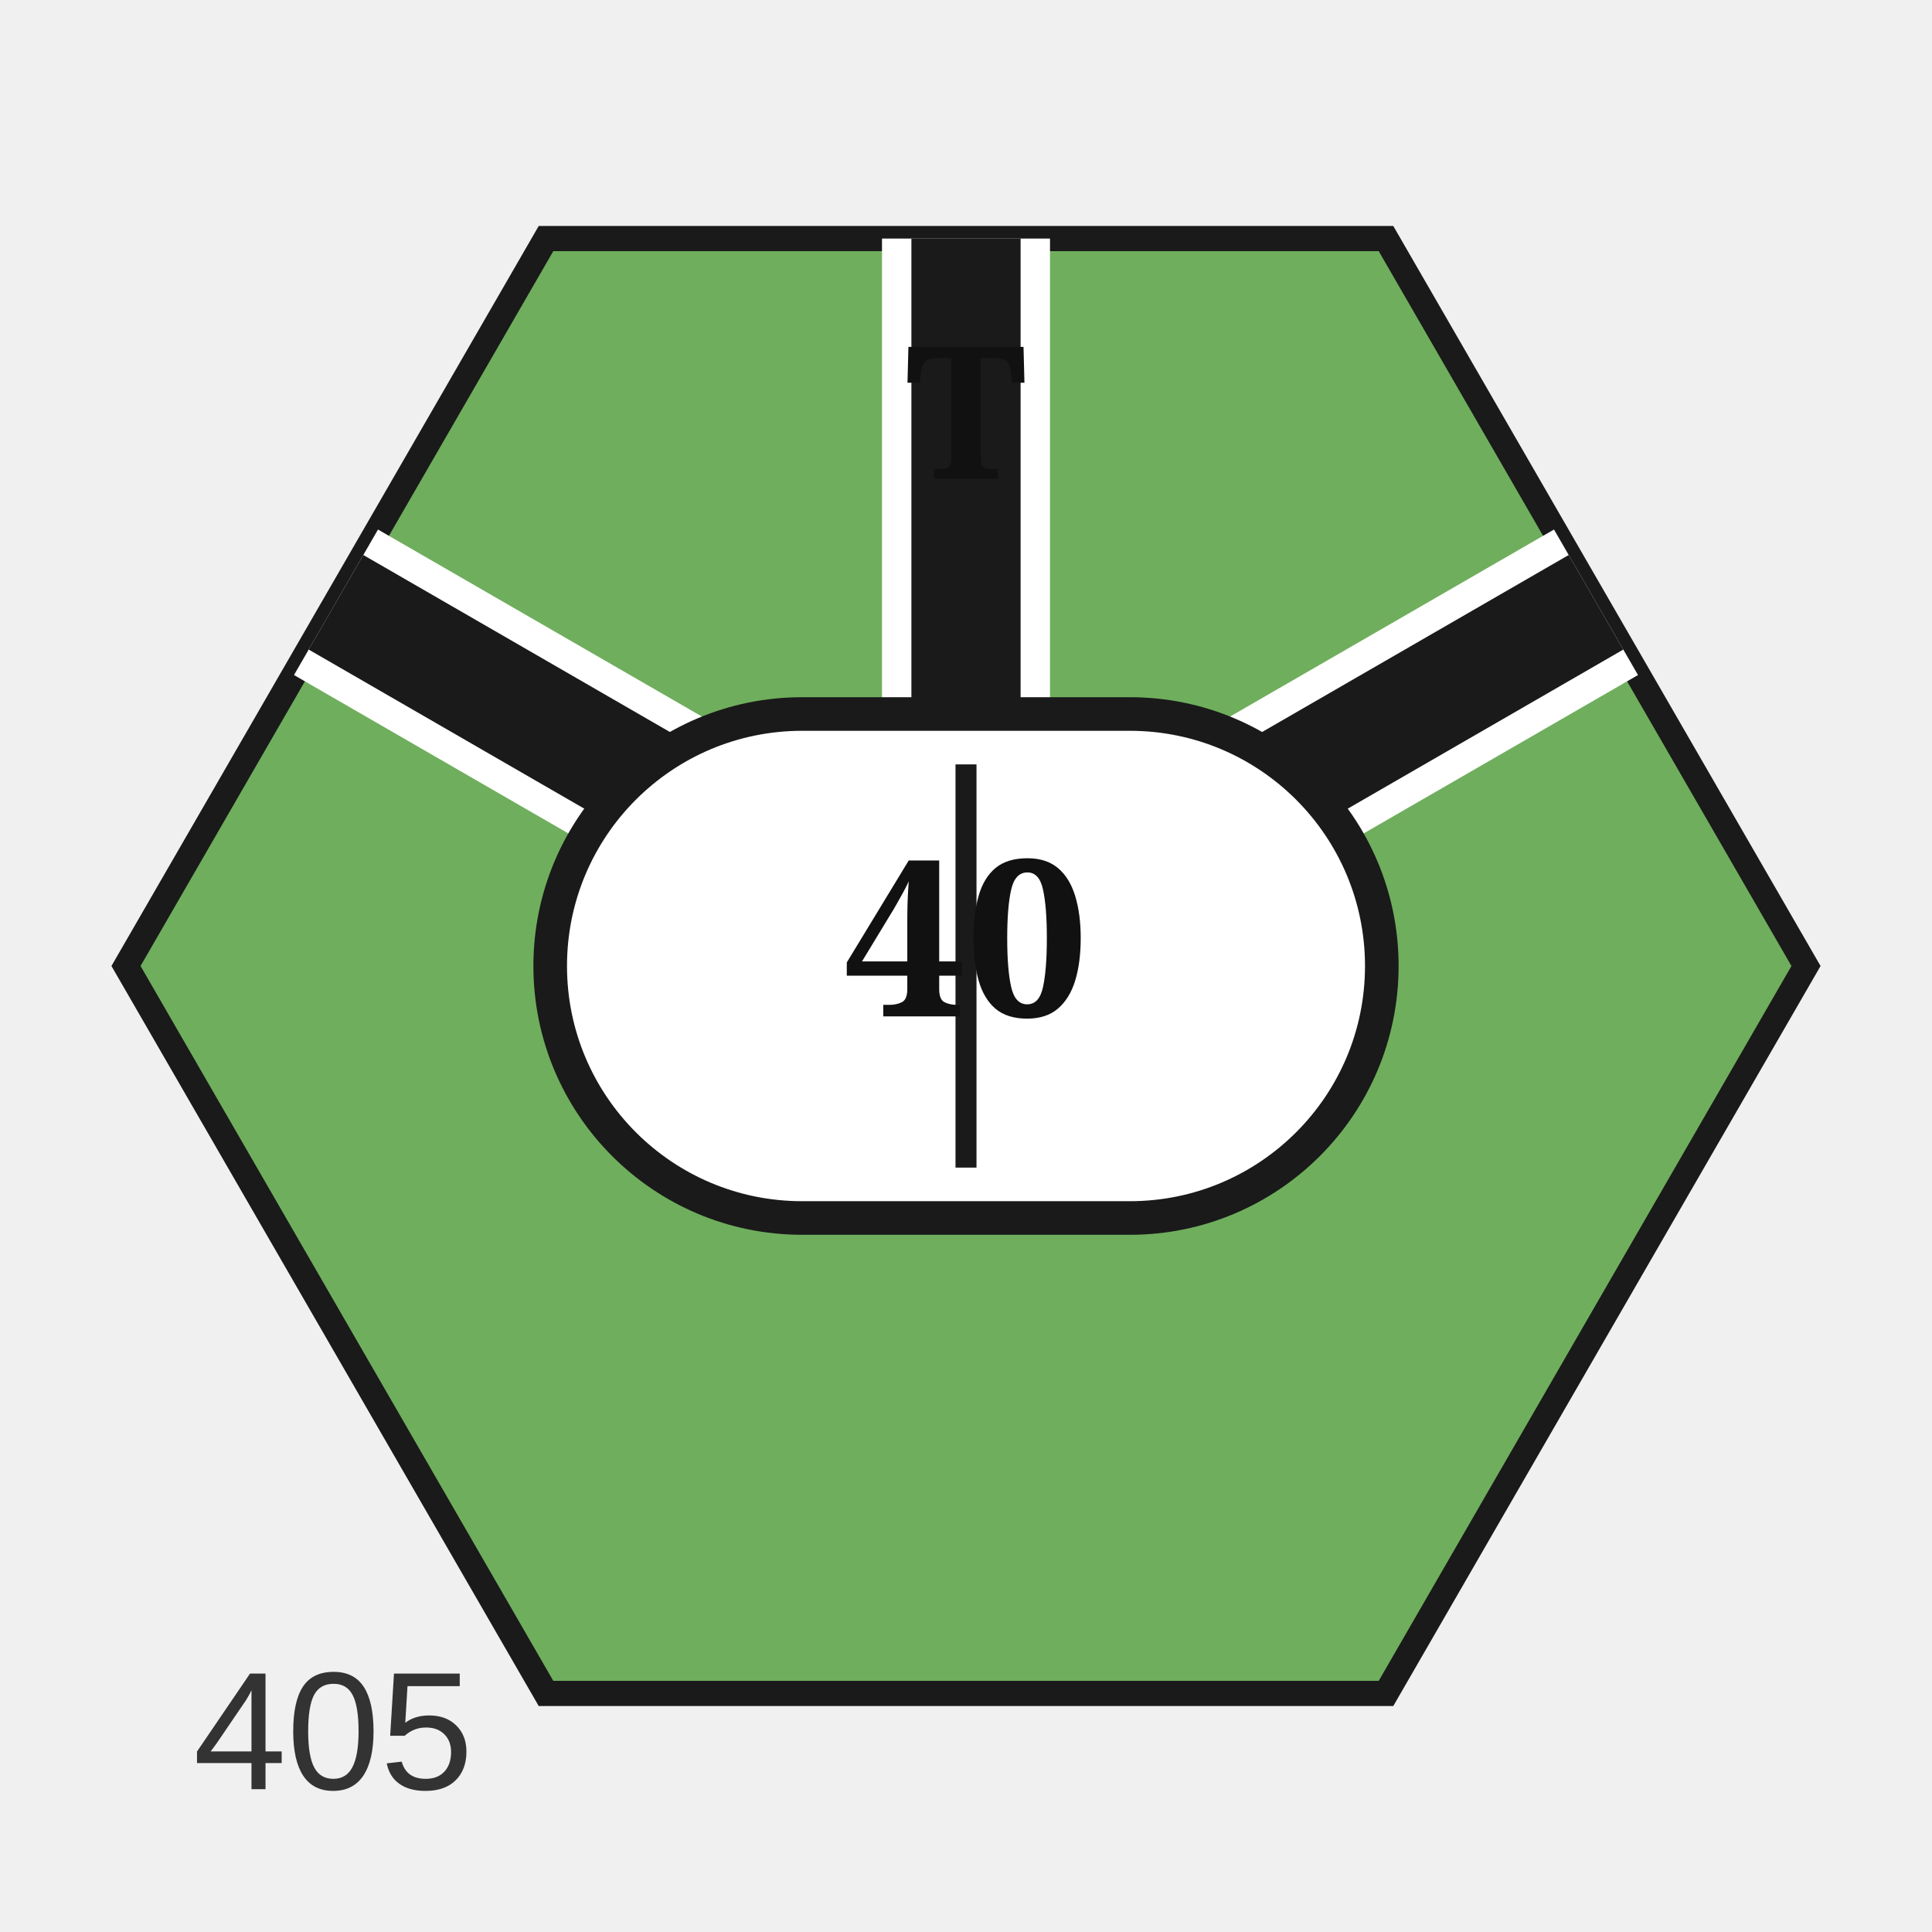
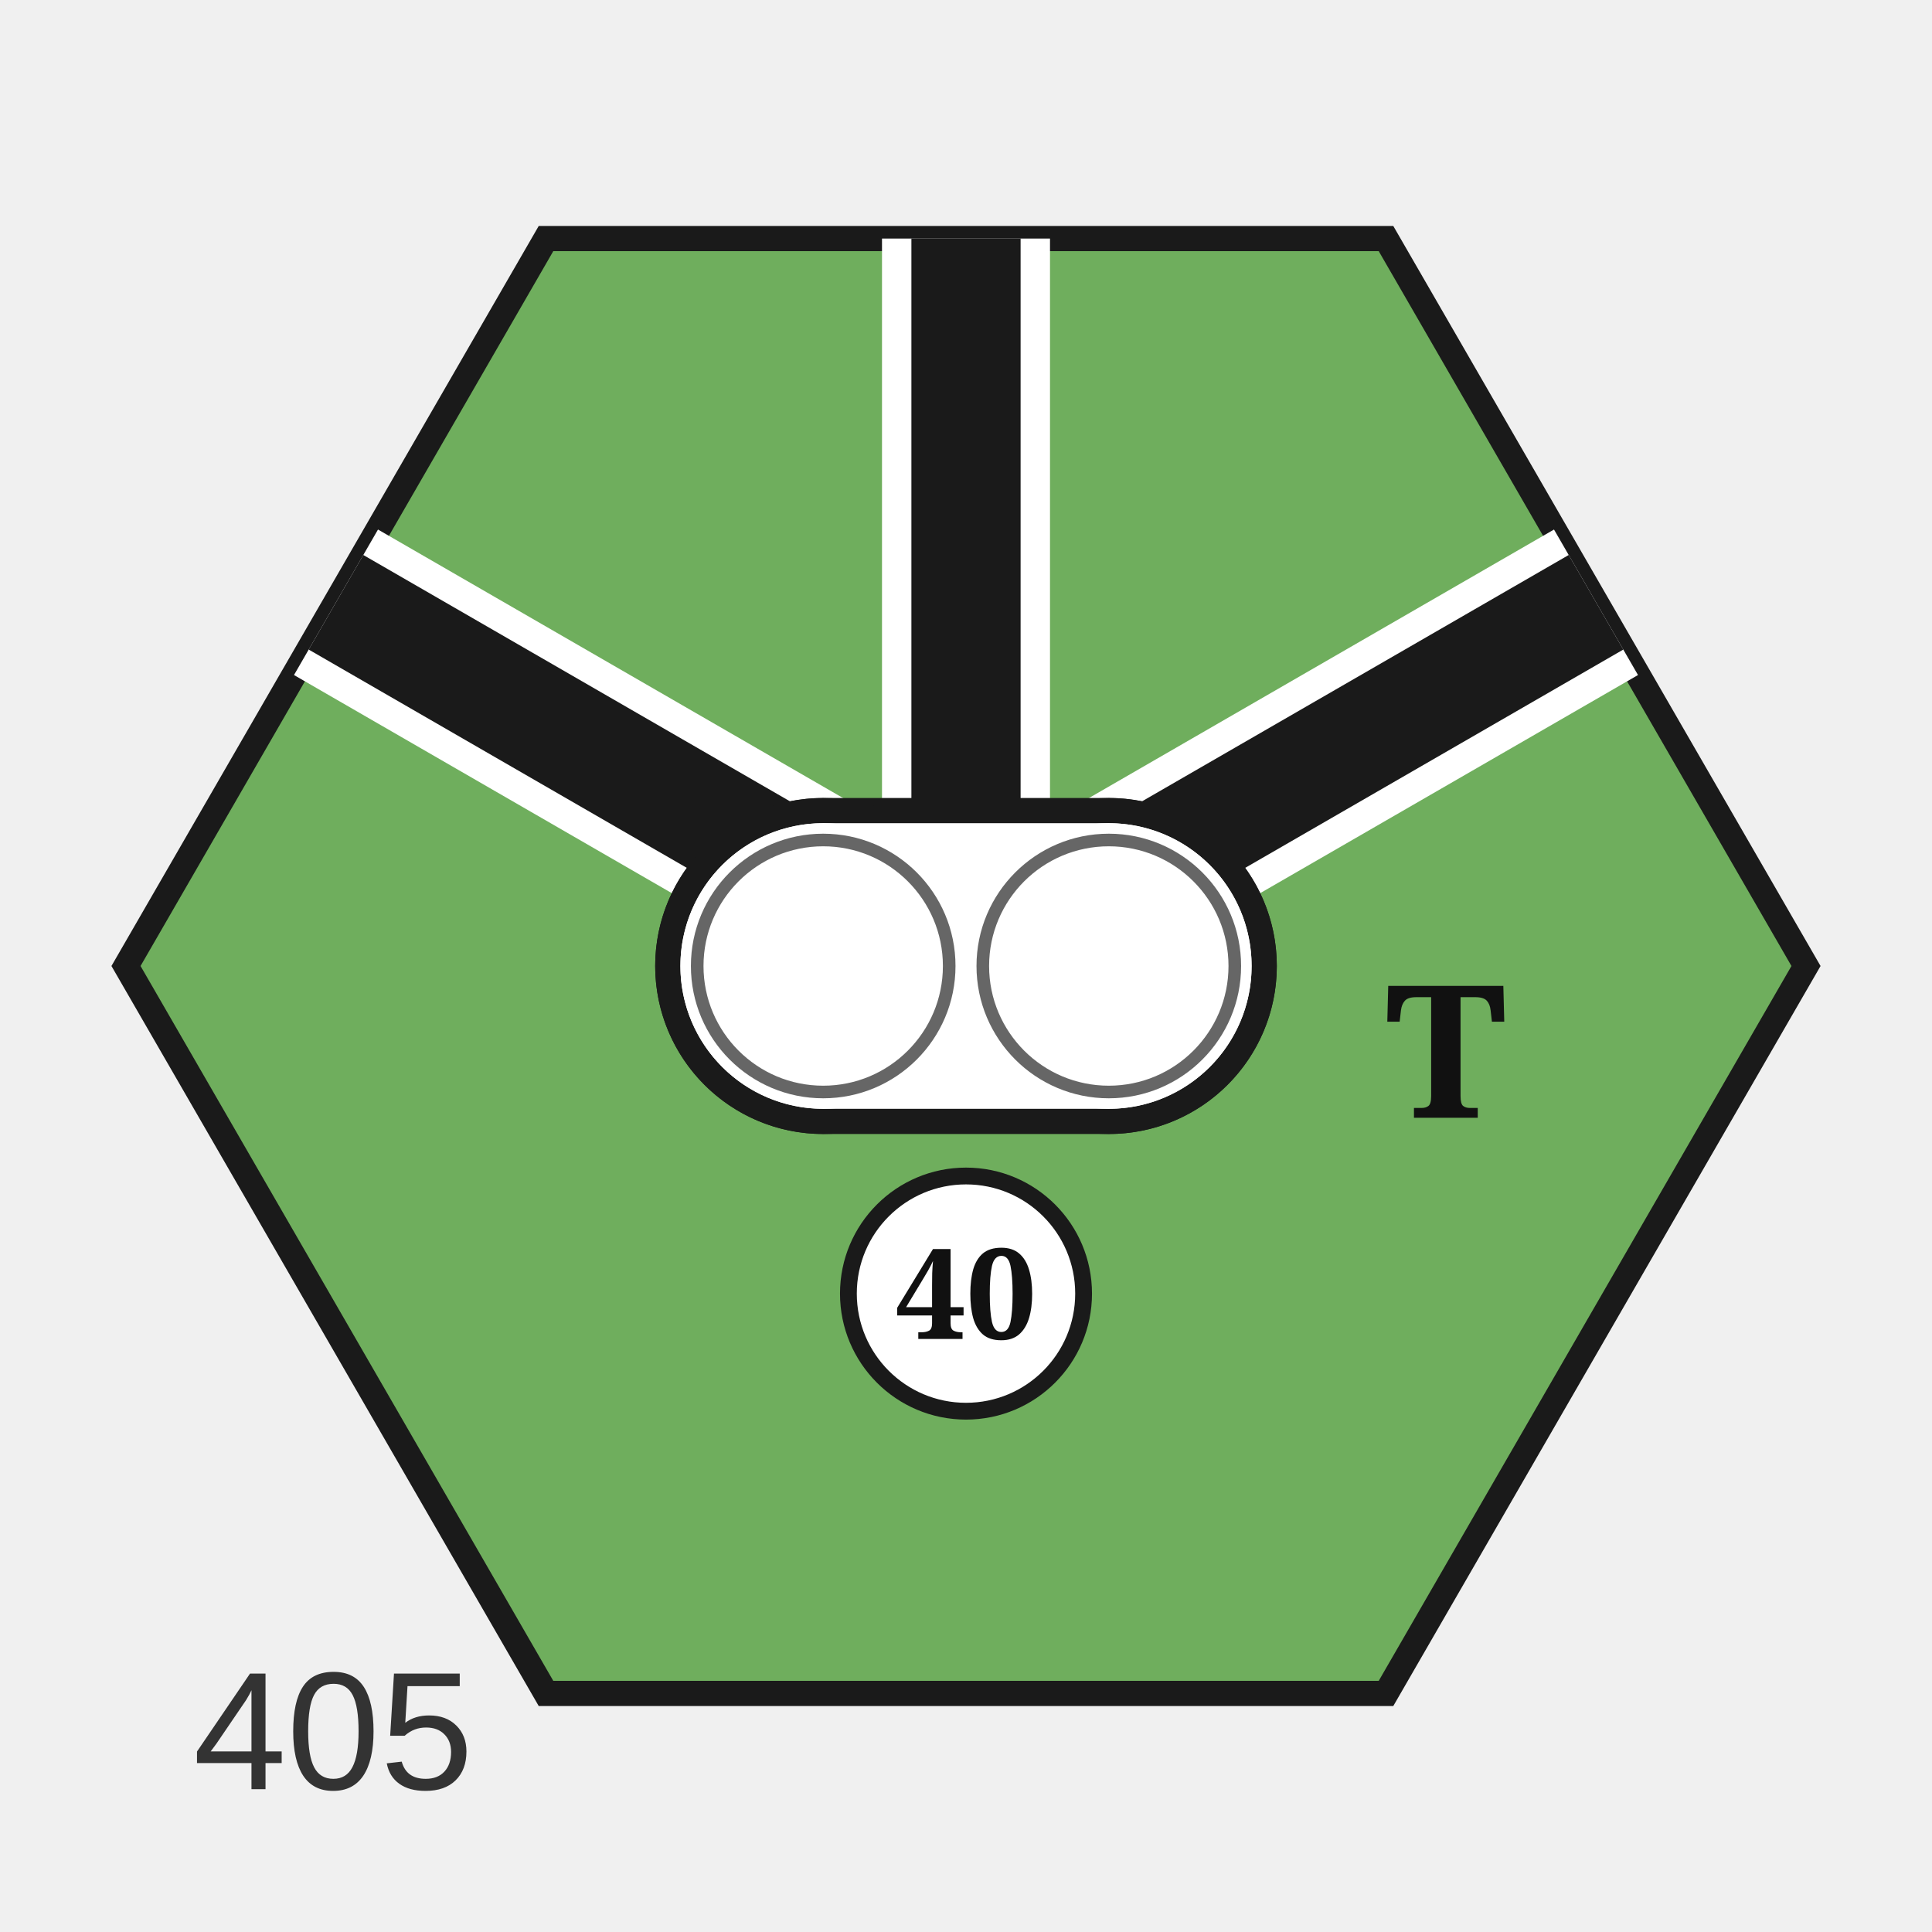
<svg xmlns="http://www.w3.org/2000/svg" viewBox="-115 -115 230 230" width="230" height="230">
  <path d="M -50.00,-86.60 L 50.00,-86.60 L 100.00,-0.00 L 50.00,86.60 L -50.00,86.60 L -100.00,0.00 Z" fill="#6FAE5D" stroke="#1a1a1a" stroke-width="3" />
  <path d="M 0.00,-86.60 L 0.00,0.00" fill="none" stroke="white" stroke-width="20" stroke-linecap="butt" />
  <path d="M 75.00,-43.30 L 0.00,0.00" fill="none" stroke="white" stroke-width="20" stroke-linecap="butt" />
  <path d="M -75.00,-43.30 L 0.00,0.00" fill="none" stroke="white" stroke-width="20" stroke-linecap="butt" />
  <path d="M 0.00,-86.60 L 0.00,0.00" fill="none" stroke="#1a1a1a" stroke-width="13" stroke-linecap="butt" />
  <path d="M 75.00,-43.30 L 0.00,0.00" fill="none" stroke="#1a1a1a" stroke-width="13" stroke-linecap="butt" />
  <path d="M -75.00,-43.30 L 0.00,0.00" fill="none" stroke="#1a1a1a" stroke-width="13" stroke-linecap="butt" />
  <circle cx="0.00" cy="0.00" r="6.50" fill="#1a1a1a" />
-   <rect x="-49.50" y="-30.00" width="99.00" height="60.00" rx="30" ry="30" fill="white" stroke="#1a1a1a" stroke-width="4" />
-   <line x1="0.00" y1="-24.00" x2="0.00" y2="24.00" stroke="#1a1a1a" stroke-width="2.5" />
-   <text x="0.00" y="6.00" font-family="Georgia, serif" font-size="26" font-weight="bold" text-anchor="middle" fill="#111">40</text>
-   <text x="0" y="-58" font-family="Georgia, serif" font-size="22" font-weight="bold" text-anchor="middle" fill="#111">T</text>
+   <polygon points="-17.00,0.00 17.00,0.00" fill="white" stroke-linejoin="round" stroke="#1a1a1a" stroke-width="40" />
+   <circle cx="-17.00" cy="0.00" r="20" fill="#1a1a1a" />
+   <circle cx="17.00" cy="0.00" r="20" fill="#1a1a1a" />
+   <polygon points="-17.00,0.00 17.00,0.00" fill="white" stroke-linejoin="round" stroke="white" stroke-width="34" />
+   <circle cx="-17.00" cy="0.00" r="17" fill="white" />
+   <circle cx="17.00" cy="0.00" r="17" fill="white" />
+   <circle cx="-17.00" cy="0.00" r="15" fill="none" stroke="#666" stroke-width="1.5" />
+   <circle cx="17.00" cy="0.00" r="15" fill="none" stroke="#666" stroke-width="1.5" />
+   <circle cx="0.00" cy="39.00" r="14" fill="white" stroke="#1a1a1a" stroke-width="2" />
+   <text x="0.00" y="44.40" font-family="Georgia, serif" font-size="15" font-weight="bold" text-anchor="middle" fill="#111">40</text>
+   <text x="57.12" y="18.07" font-family="Georgia, serif" font-size="22" font-weight="bold" text-anchor="middle" fill="#111">T</text>
  <text x="-92" y="98" font-family="Arial, sans-serif" font-size="20" fill="#333">405</text>
</svg>
